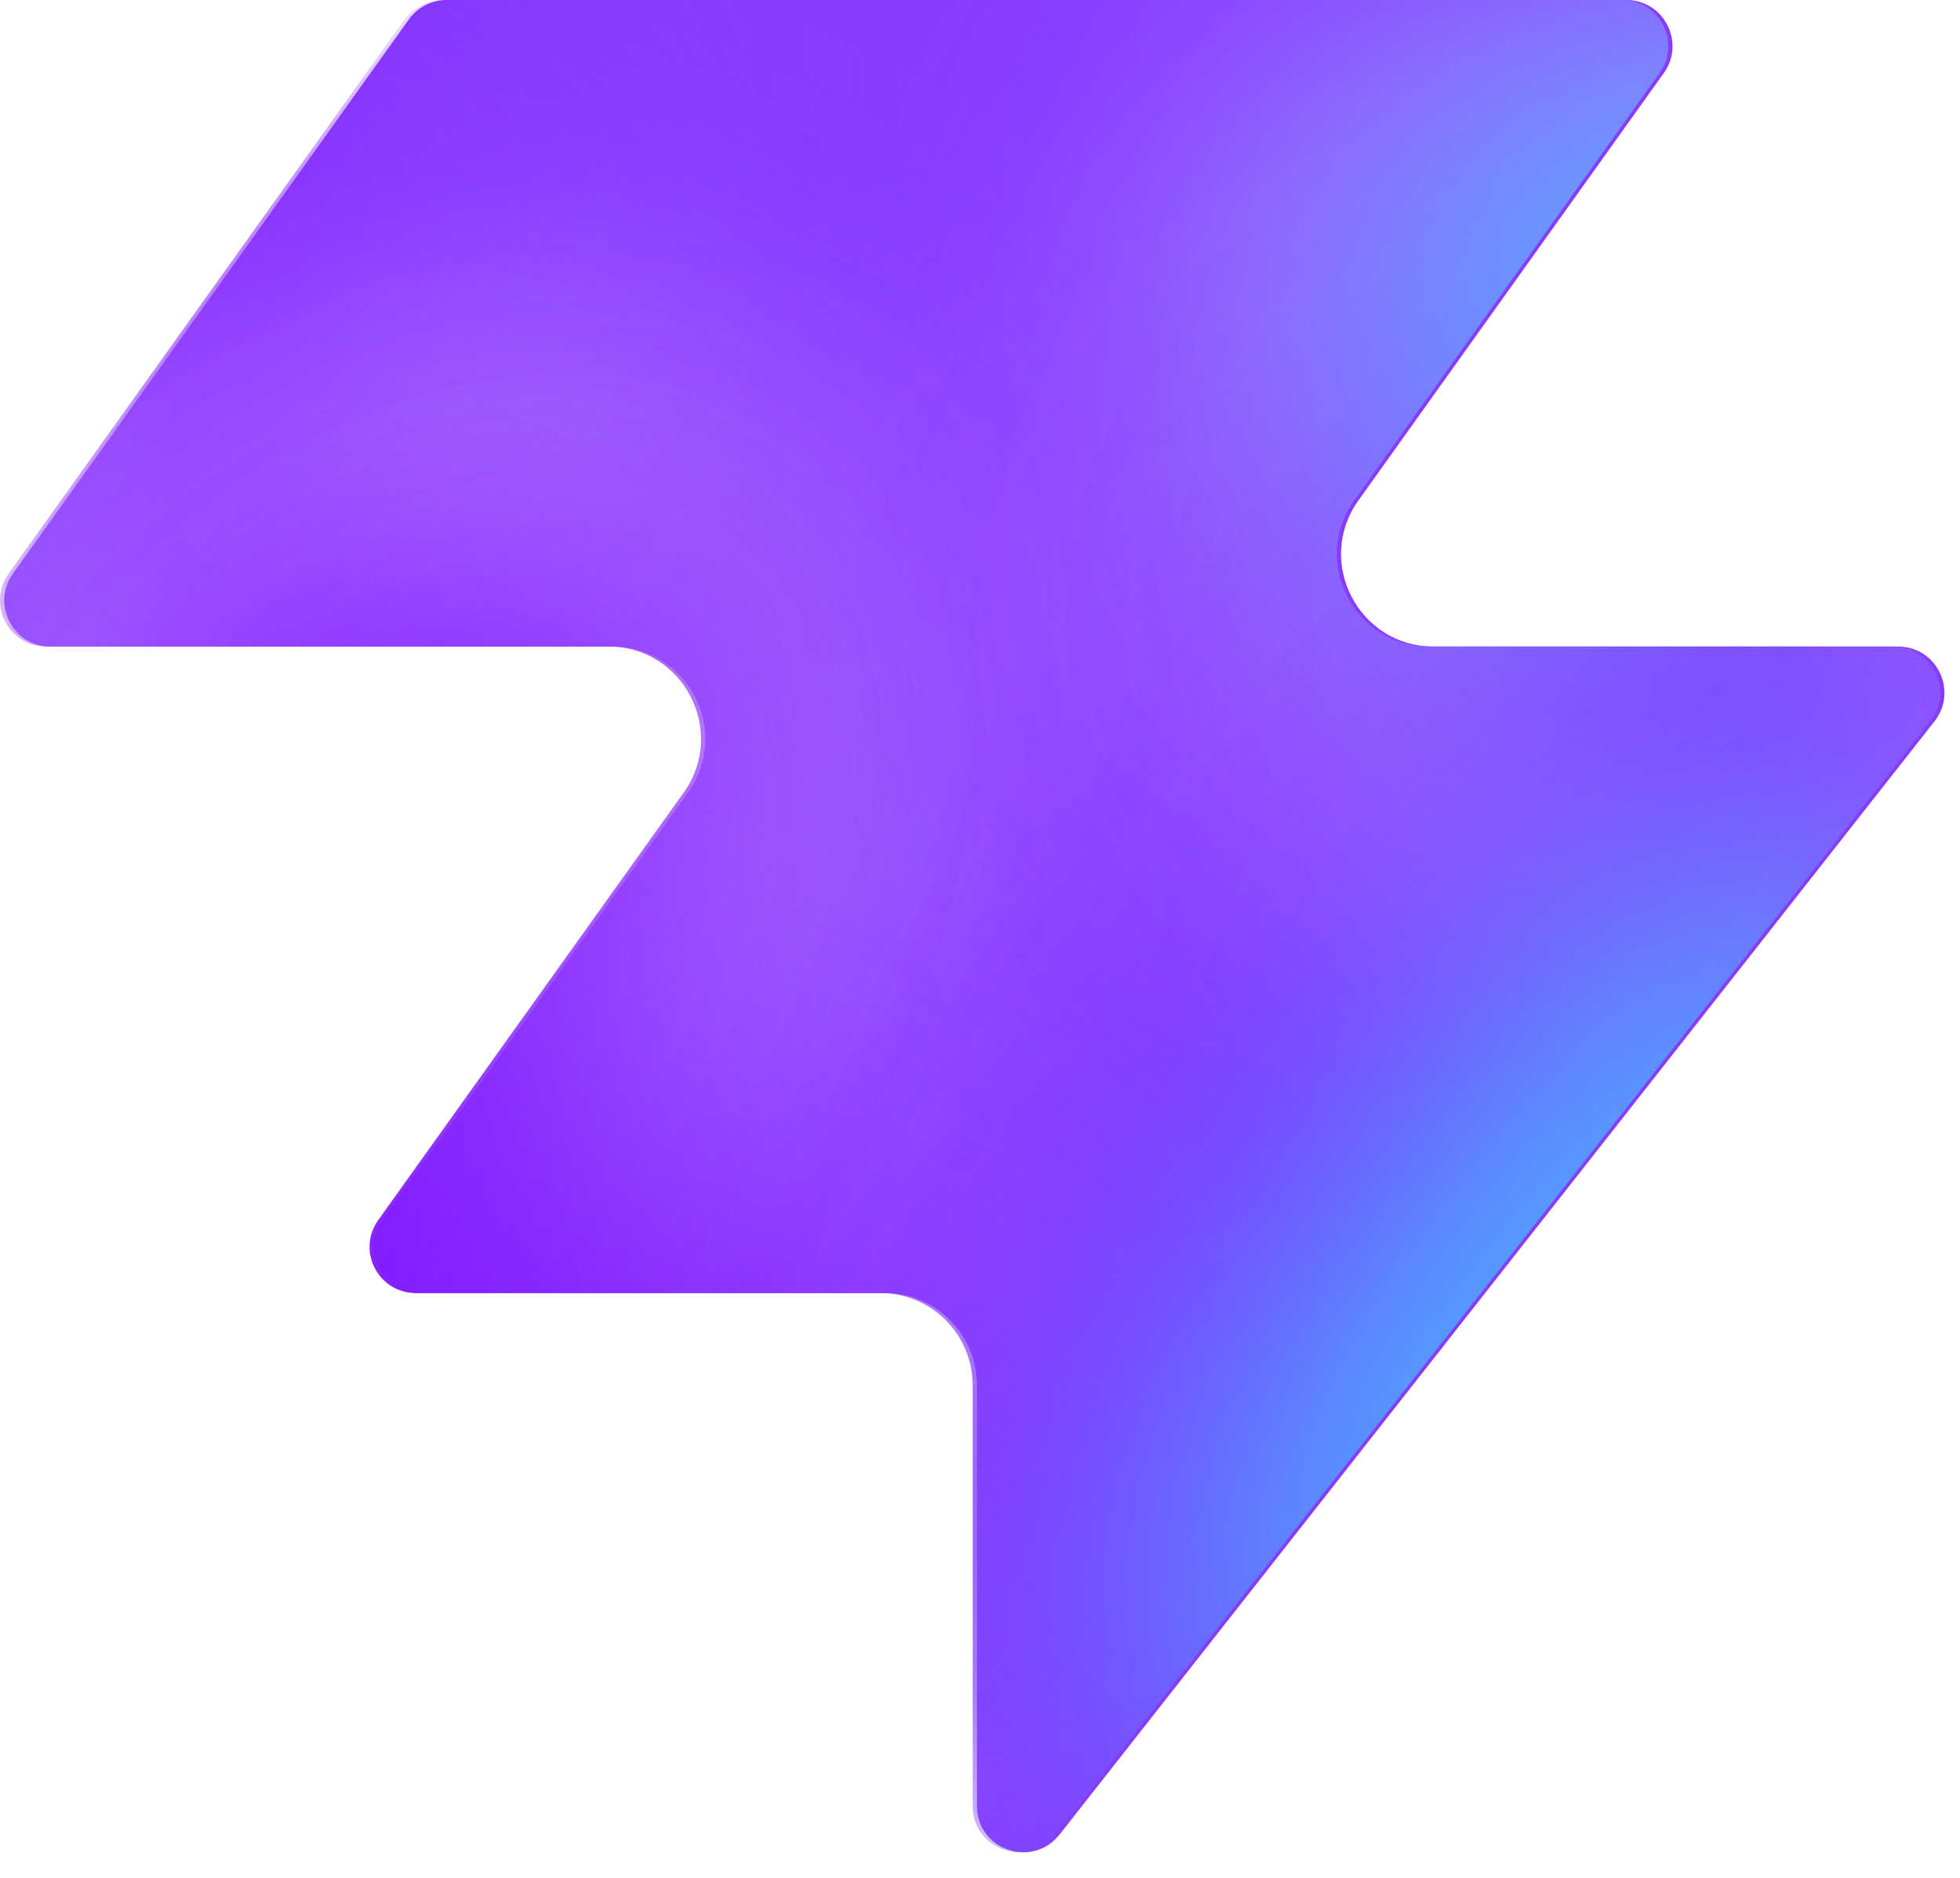
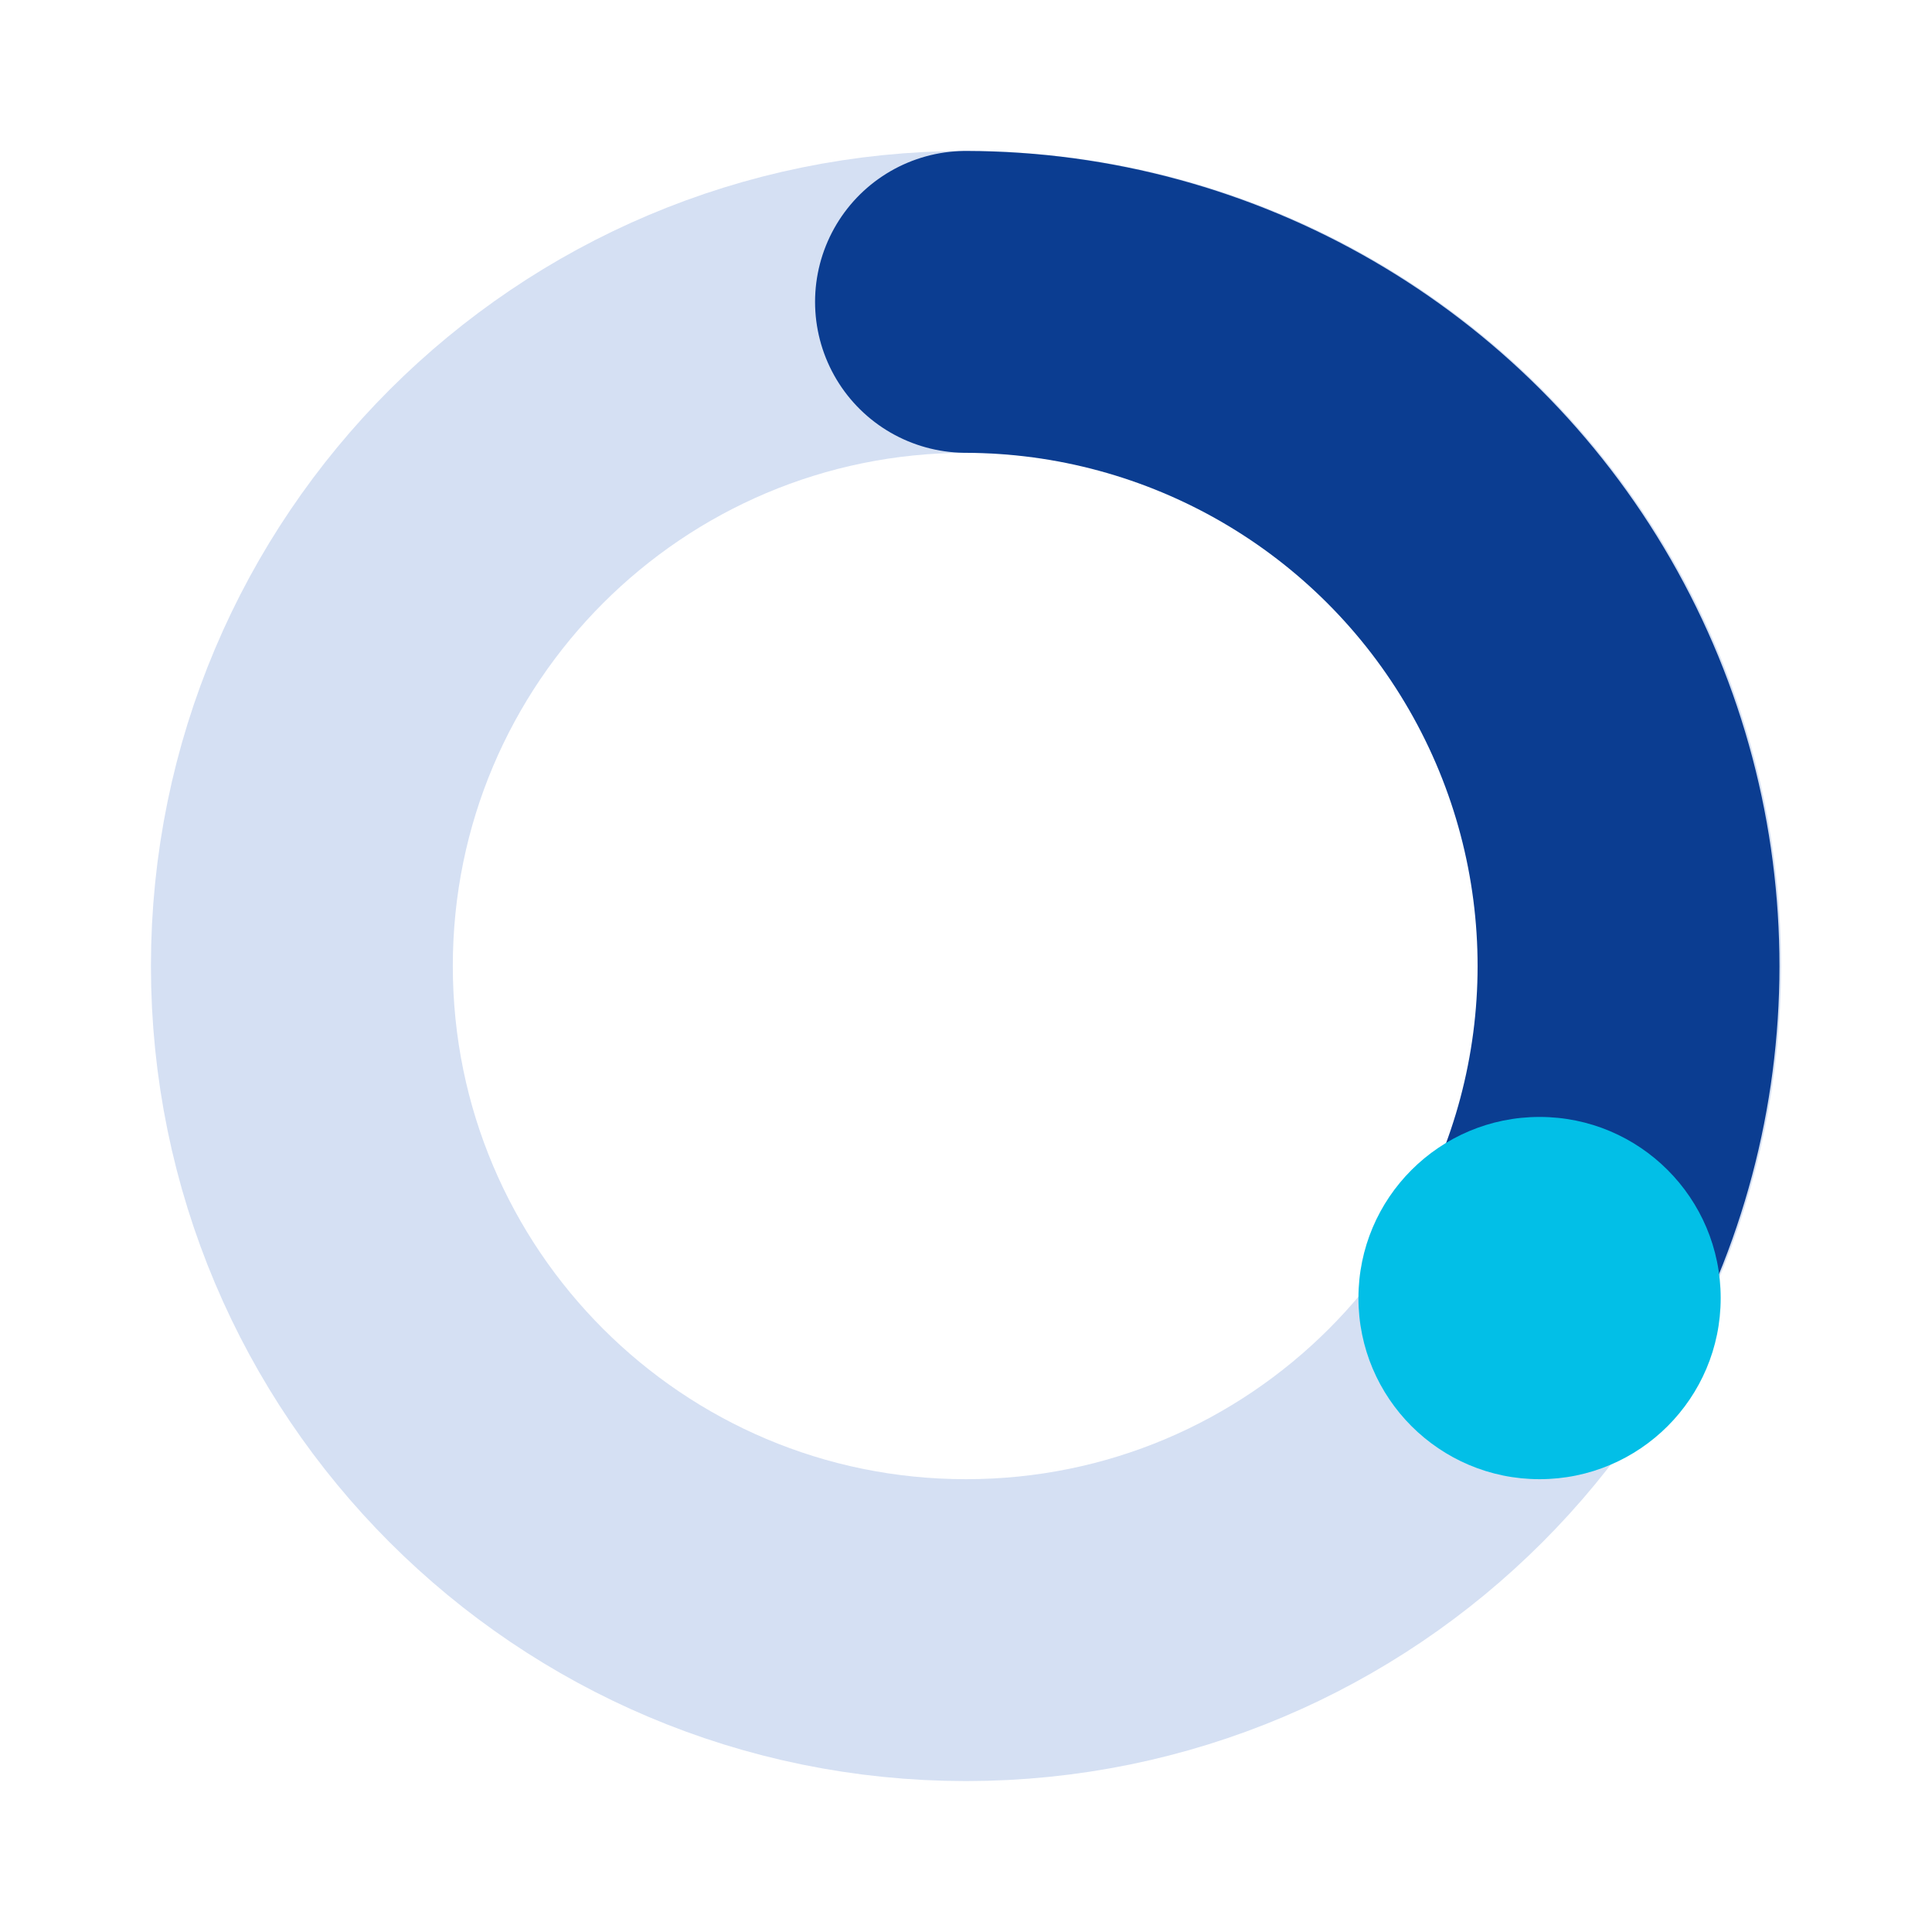
- <svg xmlns="http://www.w3.org/2000/svg" width="48" height="46" fill="none" viewBox="0 0 48 46">
-   <path fill="#863bff" d="M25.946 44.938c-.664.845-2.021.375-2.021-.698V33.937a2.26 2.26 0 0 0-2.262-2.262H10.287c-.92 0-1.456-1.04-.92-1.788l7.48-10.471c1.07-1.497 0-3.578-1.842-3.578H1.237c-.92 0-1.456-1.04-.92-1.788L10.013.474c.214-.297.556-.474.92-.474h28.894c.92 0 1.456 1.04.92 1.788l-7.48 10.471c-1.07 1.498 0 3.579 1.842 3.579h11.377c.943 0 1.473 1.088.89 1.83L25.947 44.94z" style="fill:#863bff;fill:color(display-p3 .525 .23 1);fill-opacity:1" />
-   <mask id="a" width="48" height="46" x="0" y="0" maskUnits="userSpaceOnUse" style="mask-type:alpha">
-     <path fill="#000" d="M25.842 44.938c-.664.844-2.021.375-2.021-.698V33.937a2.26 2.26 0 0 0-2.262-2.262H10.183c-.92 0-1.456-1.04-.92-1.788l7.48-10.471c1.07-1.498 0-3.579-1.842-3.579H1.133c-.92 0-1.456-1.04-.92-1.787L9.91.473c.214-.297.556-.474.92-.474h28.894c.92 0 1.456 1.04.92 1.788l-7.48 10.471c-1.07 1.498 0 3.578 1.842 3.578h11.377c.943 0 1.473 1.088.89 1.832L25.843 44.94z" style="fill:#000;fill-opacity:1" />
-   </mask>
-   <g mask="url(#a)">
-     <g filter="url(#b)">
-       <ellipse cx="5.508" cy="14.704" fill="#ede6ff" rx="5.508" ry="14.704" style="fill:#ede6ff;fill:color(display-p3 .927 .903 1);fill-opacity:1" transform="matrix(.00324 1 1 -.00324 -4.47 31.516)" />
-     </g>
-     <g filter="url(#c)">
-       <ellipse cx="10.399" cy="29.851" fill="#ede6ff" rx="10.399" ry="29.851" style="fill:#ede6ff;fill:color(display-p3 .927 .903 1);fill-opacity:1" transform="matrix(.00324 1 1 -.00324 -39.328 7.883)" />
-     </g>
-     <g filter="url(#d)">
-       <ellipse cx="5.508" cy="30.487" fill="#7e14ff" rx="5.508" ry="30.487" style="fill:#7e14ff;fill:color(display-p3 .492 .077 1);fill-opacity:1" transform="rotate(89.814 -25.913 -14.639)scale(1 -1)" />
-     </g>
-     <g filter="url(#e)">
-       <ellipse cx="5.508" cy="30.599" fill="#7e14ff" rx="5.508" ry="30.599" style="fill:#7e14ff;fill:color(display-p3 .492 .077 1);fill-opacity:1" transform="rotate(89.814 -32.644 -3.334)scale(1 -1)" />
-     </g>
-     <g filter="url(#f)">
-       <ellipse cx="5.508" cy="30.599" fill="#7e14ff" rx="5.508" ry="30.599" style="fill:#7e14ff;fill:color(display-p3 .492 .077 1);fill-opacity:1" transform="matrix(.00324 1 1 -.00324 -34.34 30.47)" />
-     </g>
-     <g filter="url(#g)">
-       <ellipse cx="14.072" cy="22.078" fill="#ede6ff" rx="14.072" ry="22.078" style="fill:#ede6ff;fill:color(display-p3 .927 .903 1);fill-opacity:1" transform="rotate(93.35 24.506 48.493)scale(-1 1)" />
-     </g>
-     <g filter="url(#h)">
-       <ellipse cx="3.47" cy="21.501" fill="#7e14ff" rx="3.47" ry="21.501" style="fill:#7e14ff;fill:color(display-p3 .492 .077 1);fill-opacity:1" transform="rotate(89.009 28.708 47.59)scale(-1 1)" />
-     </g>
-     <g filter="url(#i)">
-       <ellipse cx="3.47" cy="21.501" fill="#7e14ff" rx="3.47" ry="21.501" style="fill:#7e14ff;fill:color(display-p3 .492 .077 1);fill-opacity:1" transform="rotate(89.009 28.708 47.59)scale(-1 1)" />
-     </g>
-     <g filter="url(#j)">
-       <ellipse cx=".387" cy="8.972" fill="#7e14ff" rx="4.407" ry="29.108" style="fill:#7e14ff;fill:color(display-p3 .492 .077 1);fill-opacity:1" transform="rotate(39.51 .387 8.972)" />
-     </g>
-     <g filter="url(#k)">
-       <ellipse cx="47.523" cy="-6.092" fill="#7e14ff" rx="4.407" ry="29.108" style="fill:#7e14ff;fill:color(display-p3 .492 .077 1);fill-opacity:1" transform="rotate(37.892 47.523 -6.092)" />
-     </g>
-     <g filter="url(#l)">
-       <ellipse cx="41.412" cy="6.333" fill="#47bfff" rx="5.971" ry="9.665" style="fill:#47bfff;fill:color(display-p3 .28 .748 1);fill-opacity:1" transform="rotate(37.892 41.412 6.333)" />
-     </g>
-     <g filter="url(#m)">
-       <ellipse cx="-1.879" cy="38.332" fill="#7e14ff" rx="4.407" ry="29.108" style="fill:#7e14ff;fill:color(display-p3 .492 .077 1);fill-opacity:1" transform="rotate(37.892 -1.88 38.332)" />
-     </g>
-     <g filter="url(#n)">
-       <ellipse cx="-1.879" cy="38.332" fill="#7e14ff" rx="4.407" ry="29.108" style="fill:#7e14ff;fill:color(display-p3 .492 .077 1);fill-opacity:1" transform="rotate(37.892 -1.88 38.332)" />
-     </g>
-     <g filter="url(#o)">
-       <ellipse cx="35.651" cy="29.907" fill="#7e14ff" rx="4.407" ry="29.108" style="fill:#7e14ff;fill:color(display-p3 .492 .077 1);fill-opacity:1" transform="rotate(37.892 35.651 29.907)" />
-     </g>
-     <g filter="url(#p)">
-       <ellipse cx="38.418" cy="32.4" fill="#47bfff" rx="5.971" ry="15.297" style="fill:#47bfff;fill:color(display-p3 .28 .748 1);fill-opacity:1" transform="rotate(37.892 38.418 32.4)" />
-     </g>
-   </g>
-   <defs>
-     <filter id="b" width="60.045" height="41.654" x="-19.77" y="16.149" color-interpolation-filters="sRGB" filterUnits="userSpaceOnUse">
-       <feFlood flood-opacity="0" result="BackgroundImageFix" />
-       <feBlend in="SourceGraphic" in2="BackgroundImageFix" result="shape" />
-       <feGaussianBlur result="effect1_foregroundBlur_2002_17158" stdDeviation="7.659" />
-     </filter>
-     <filter id="c" width="90.34" height="51.437" x="-54.613" y="-7.533" color-interpolation-filters="sRGB" filterUnits="userSpaceOnUse">
-       <feFlood flood-opacity="0" result="BackgroundImageFix" />
-       <feBlend in="SourceGraphic" in2="BackgroundImageFix" result="shape" />
-       <feGaussianBlur result="effect1_foregroundBlur_2002_17158" stdDeviation="7.659" />
-     </filter>
-     <filter id="d" width="79.355" height="29.4" x="-49.64" y="2.03" color-interpolation-filters="sRGB" filterUnits="userSpaceOnUse">
-       <feFlood flood-opacity="0" result="BackgroundImageFix" />
-       <feBlend in="SourceGraphic" in2="BackgroundImageFix" result="shape" />
-       <feGaussianBlur result="effect1_foregroundBlur_2002_17158" stdDeviation="4.596" />
-     </filter>
-     <filter id="e" width="79.579" height="29.4" x="-45.045" y="20.029" color-interpolation-filters="sRGB" filterUnits="userSpaceOnUse">
-       <feFlood flood-opacity="0" result="BackgroundImageFix" />
-       <feBlend in="SourceGraphic" in2="BackgroundImageFix" result="shape" />
-       <feGaussianBlur result="effect1_foregroundBlur_2002_17158" stdDeviation="4.596" />
-     </filter>
-     <filter id="f" width="79.579" height="29.4" x="-43.513" y="21.178" color-interpolation-filters="sRGB" filterUnits="userSpaceOnUse">
-       <feFlood flood-opacity="0" result="BackgroundImageFix" />
-       <feBlend in="SourceGraphic" in2="BackgroundImageFix" result="shape" />
-       <feGaussianBlur result="effect1_foregroundBlur_2002_17158" stdDeviation="4.596" />
-     </filter>
-     <filter id="g" width="74.749" height="58.852" x="15.756" y="-17.901" color-interpolation-filters="sRGB" filterUnits="userSpaceOnUse">
-       <feFlood flood-opacity="0" result="BackgroundImageFix" />
-       <feBlend in="SourceGraphic" in2="BackgroundImageFix" result="shape" />
-       <feGaussianBlur result="effect1_foregroundBlur_2002_17158" stdDeviation="7.659" />
-     </filter>
-     <filter id="h" width="61.377" height="25.362" x="23.548" y="2.284" color-interpolation-filters="sRGB" filterUnits="userSpaceOnUse">
-       <feFlood flood-opacity="0" result="BackgroundImageFix" />
-       <feBlend in="SourceGraphic" in2="BackgroundImageFix" result="shape" />
-       <feGaussianBlur result="effect1_foregroundBlur_2002_17158" stdDeviation="4.596" />
-     </filter>
-     <filter id="i" width="61.377" height="25.362" x="23.548" y="2.284" color-interpolation-filters="sRGB" filterUnits="userSpaceOnUse">
-       <feFlood flood-opacity="0" result="BackgroundImageFix" />
-       <feBlend in="SourceGraphic" in2="BackgroundImageFix" result="shape" />
-       <feGaussianBlur result="effect1_foregroundBlur_2002_17158" stdDeviation="4.596" />
-     </filter>
-     <filter id="j" width="56.045" height="63.649" x="-27.636" y="-22.853" color-interpolation-filters="sRGB" filterUnits="userSpaceOnUse">
-       <feFlood flood-opacity="0" result="BackgroundImageFix" />
-       <feBlend in="SourceGraphic" in2="BackgroundImageFix" result="shape" />
-       <feGaussianBlur result="effect1_foregroundBlur_2002_17158" stdDeviation="4.596" />
-     </filter>
-     <filter id="k" width="54.814" height="64.646" x="20.116" y="-38.415" color-interpolation-filters="sRGB" filterUnits="userSpaceOnUse">
-       <feFlood flood-opacity="0" result="BackgroundImageFix" />
-       <feBlend in="SourceGraphic" in2="BackgroundImageFix" result="shape" />
-       <feGaussianBlur result="effect1_foregroundBlur_2002_17158" stdDeviation="4.596" />
-     </filter>
-     <filter id="l" width="33.541" height="35.313" x="24.641" y="-11.323" color-interpolation-filters="sRGB" filterUnits="userSpaceOnUse">
-       <feFlood flood-opacity="0" result="BackgroundImageFix" />
-       <feBlend in="SourceGraphic" in2="BackgroundImageFix" result="shape" />
-       <feGaussianBlur result="effect1_foregroundBlur_2002_17158" stdDeviation="4.596" />
-     </filter>
-     <filter id="m" width="54.814" height="64.646" x="-29.286" y="6.009" color-interpolation-filters="sRGB" filterUnits="userSpaceOnUse">
-       <feFlood flood-opacity="0" result="BackgroundImageFix" />
-       <feBlend in="SourceGraphic" in2="BackgroundImageFix" result="shape" />
-       <feGaussianBlur result="effect1_foregroundBlur_2002_17158" stdDeviation="4.596" />
-     </filter>
-     <filter id="n" width="54.814" height="64.646" x="-29.286" y="6.009" color-interpolation-filters="sRGB" filterUnits="userSpaceOnUse">
-       <feFlood flood-opacity="0" result="BackgroundImageFix" />
-       <feBlend in="SourceGraphic" in2="BackgroundImageFix" result="shape" />
-       <feGaussianBlur result="effect1_foregroundBlur_2002_17158" stdDeviation="4.596" />
-     </filter>
-     <filter id="o" width="54.814" height="64.646" x="8.244" y="-2.416" color-interpolation-filters="sRGB" filterUnits="userSpaceOnUse">
-       <feFlood flood-opacity="0" result="BackgroundImageFix" />
-       <feBlend in="SourceGraphic" in2="BackgroundImageFix" result="shape" />
-       <feGaussianBlur result="effect1_foregroundBlur_2002_17158" stdDeviation="4.596" />
-     </filter>
-     <filter id="p" width="39.409" height="43.623" x="18.713" y="10.588" color-interpolation-filters="sRGB" filterUnits="userSpaceOnUse">
-       <feFlood flood-opacity="0" result="BackgroundImageFix" />
-       <feBlend in="SourceGraphic" in2="BackgroundImageFix" result="shape" />
-       <feGaussianBlur result="effect1_foregroundBlur_2002_17158" stdDeviation="4.596" />
-     </filter>
-   </defs>
+ <svg xmlns="http://www.w3.org/2000/svg" viewBox="0 0 32 32">
+   <circle cx="16" cy="16" r="11" fill="none" stroke="#d5e0f3" stroke-width="5" />
+   <path d="M16 5a11 11 0 0 1 9.5 16.5" fill="none" stroke="#0b3d91" stroke-width="5" stroke-linecap="round" />
+   <circle cx="25.5" cy="21.5" r="3" fill="#02bfe7" />
</svg>
